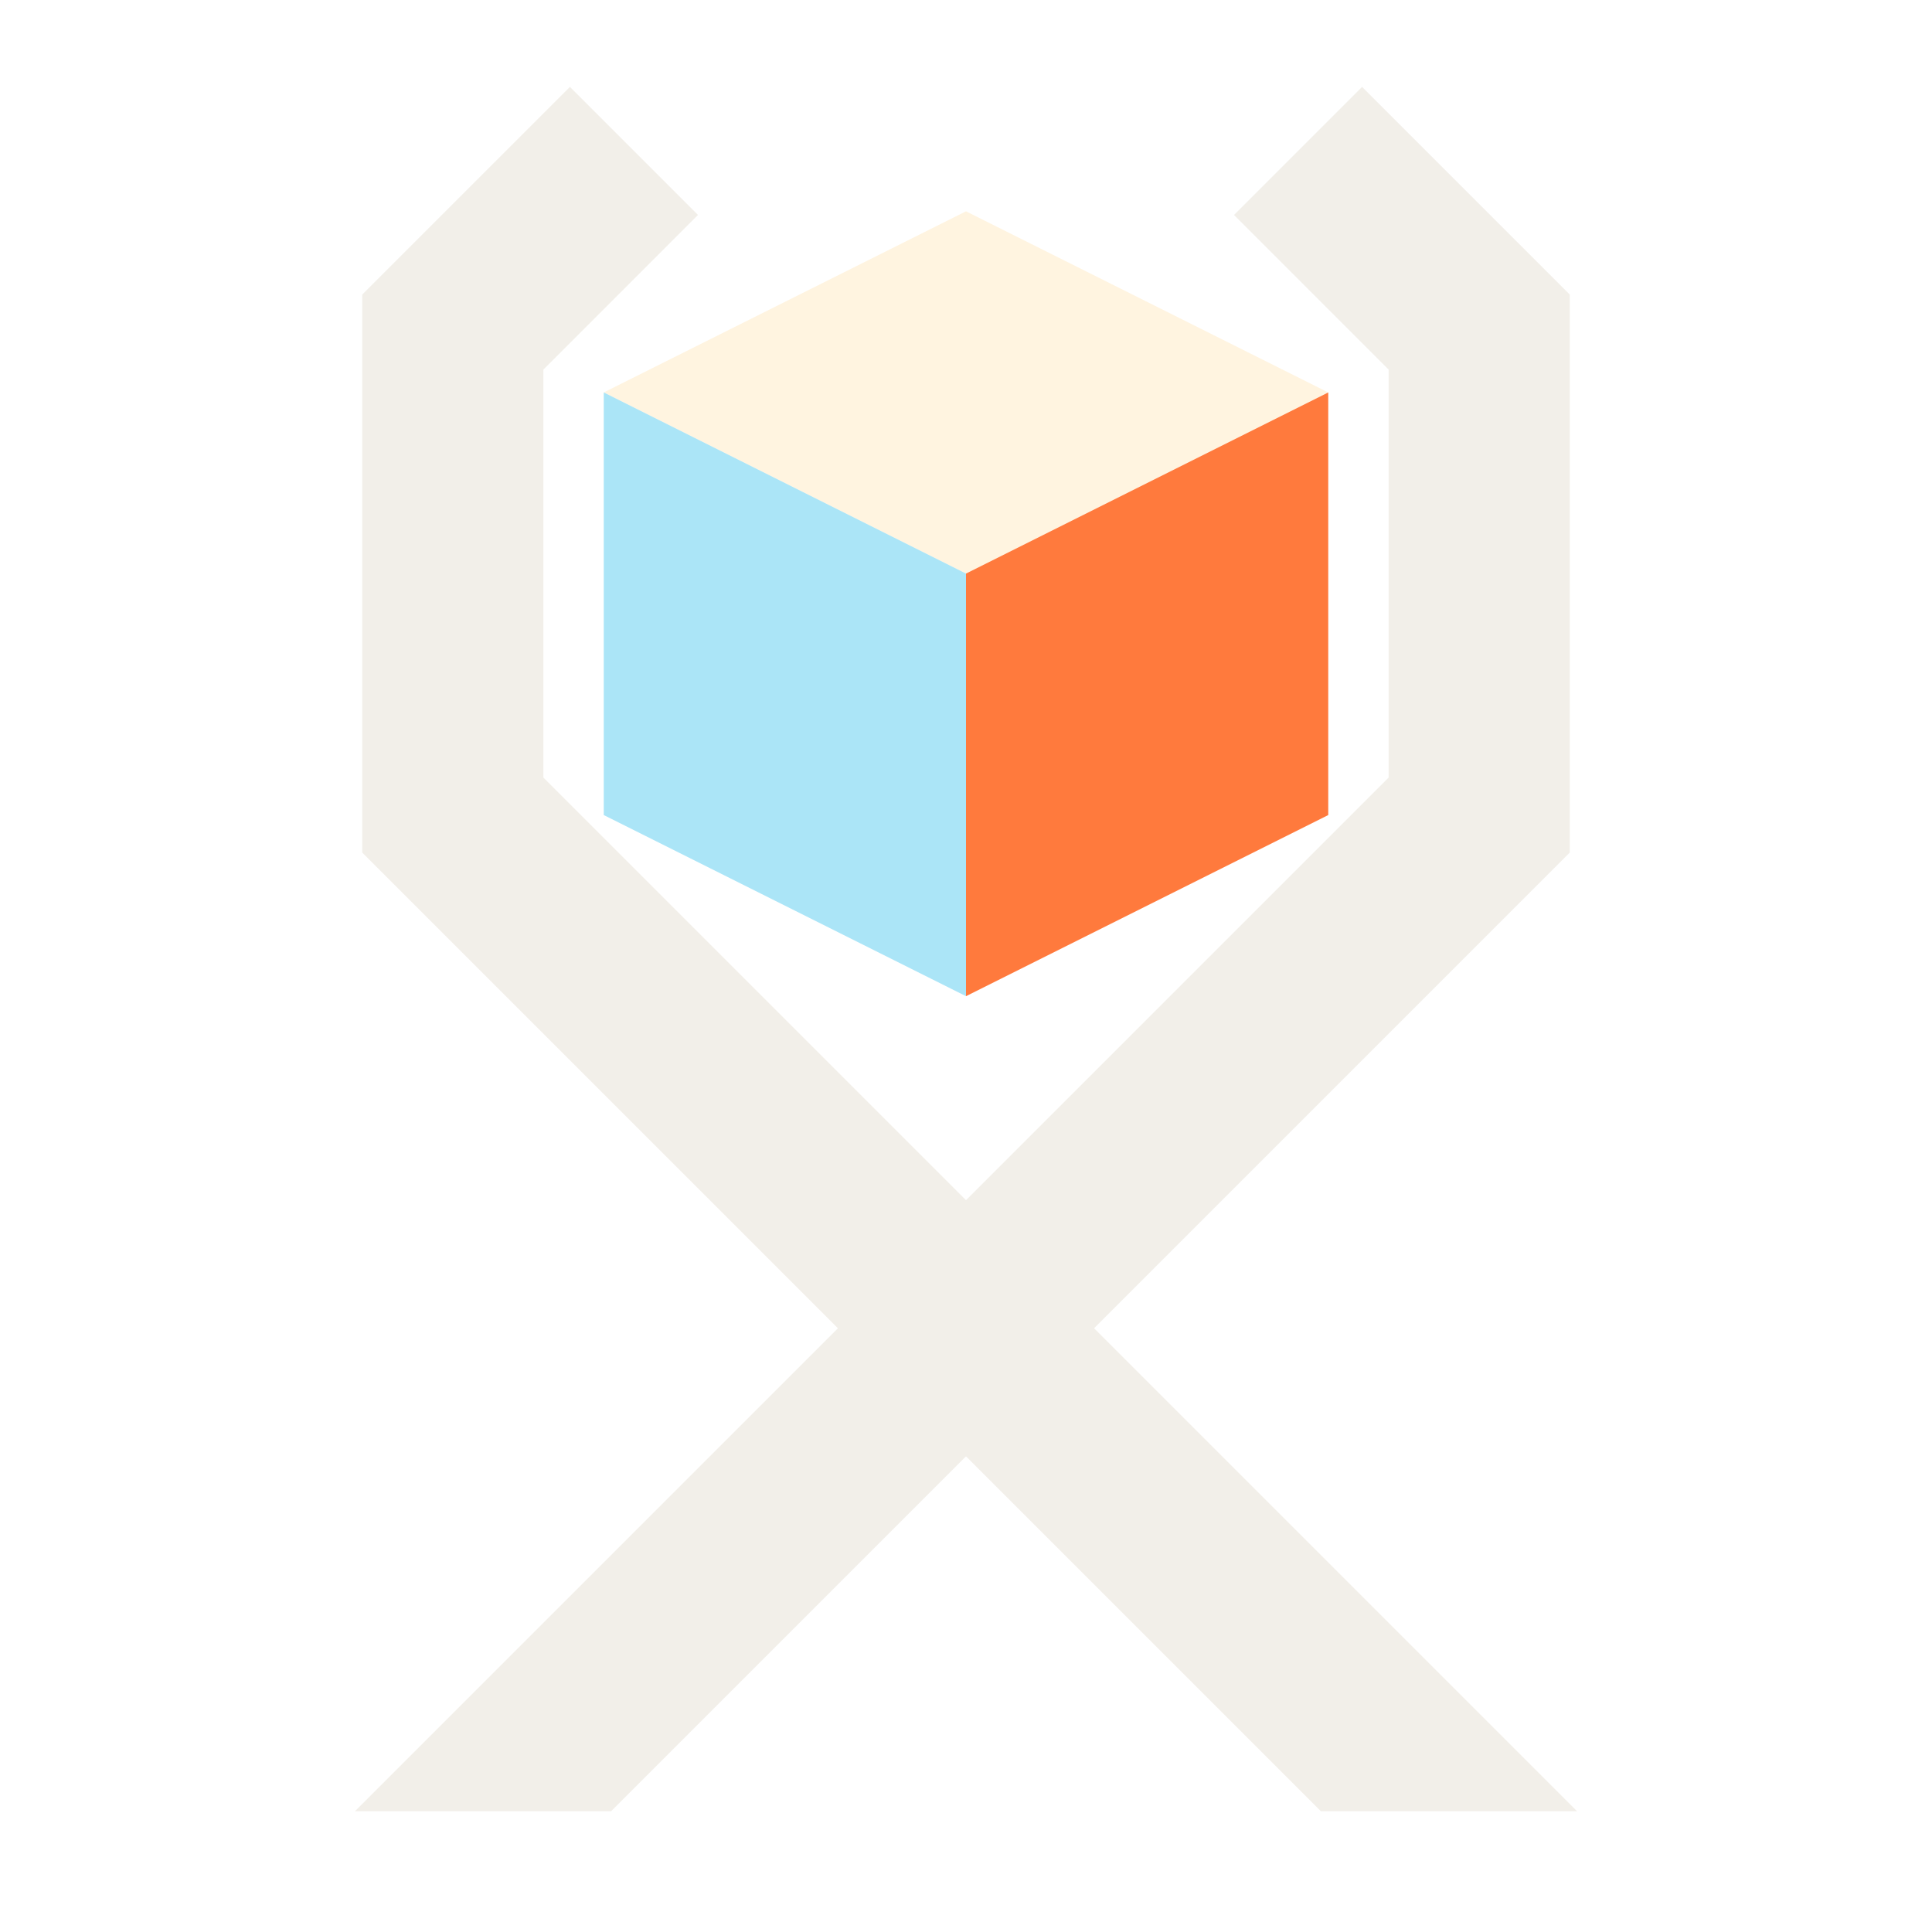
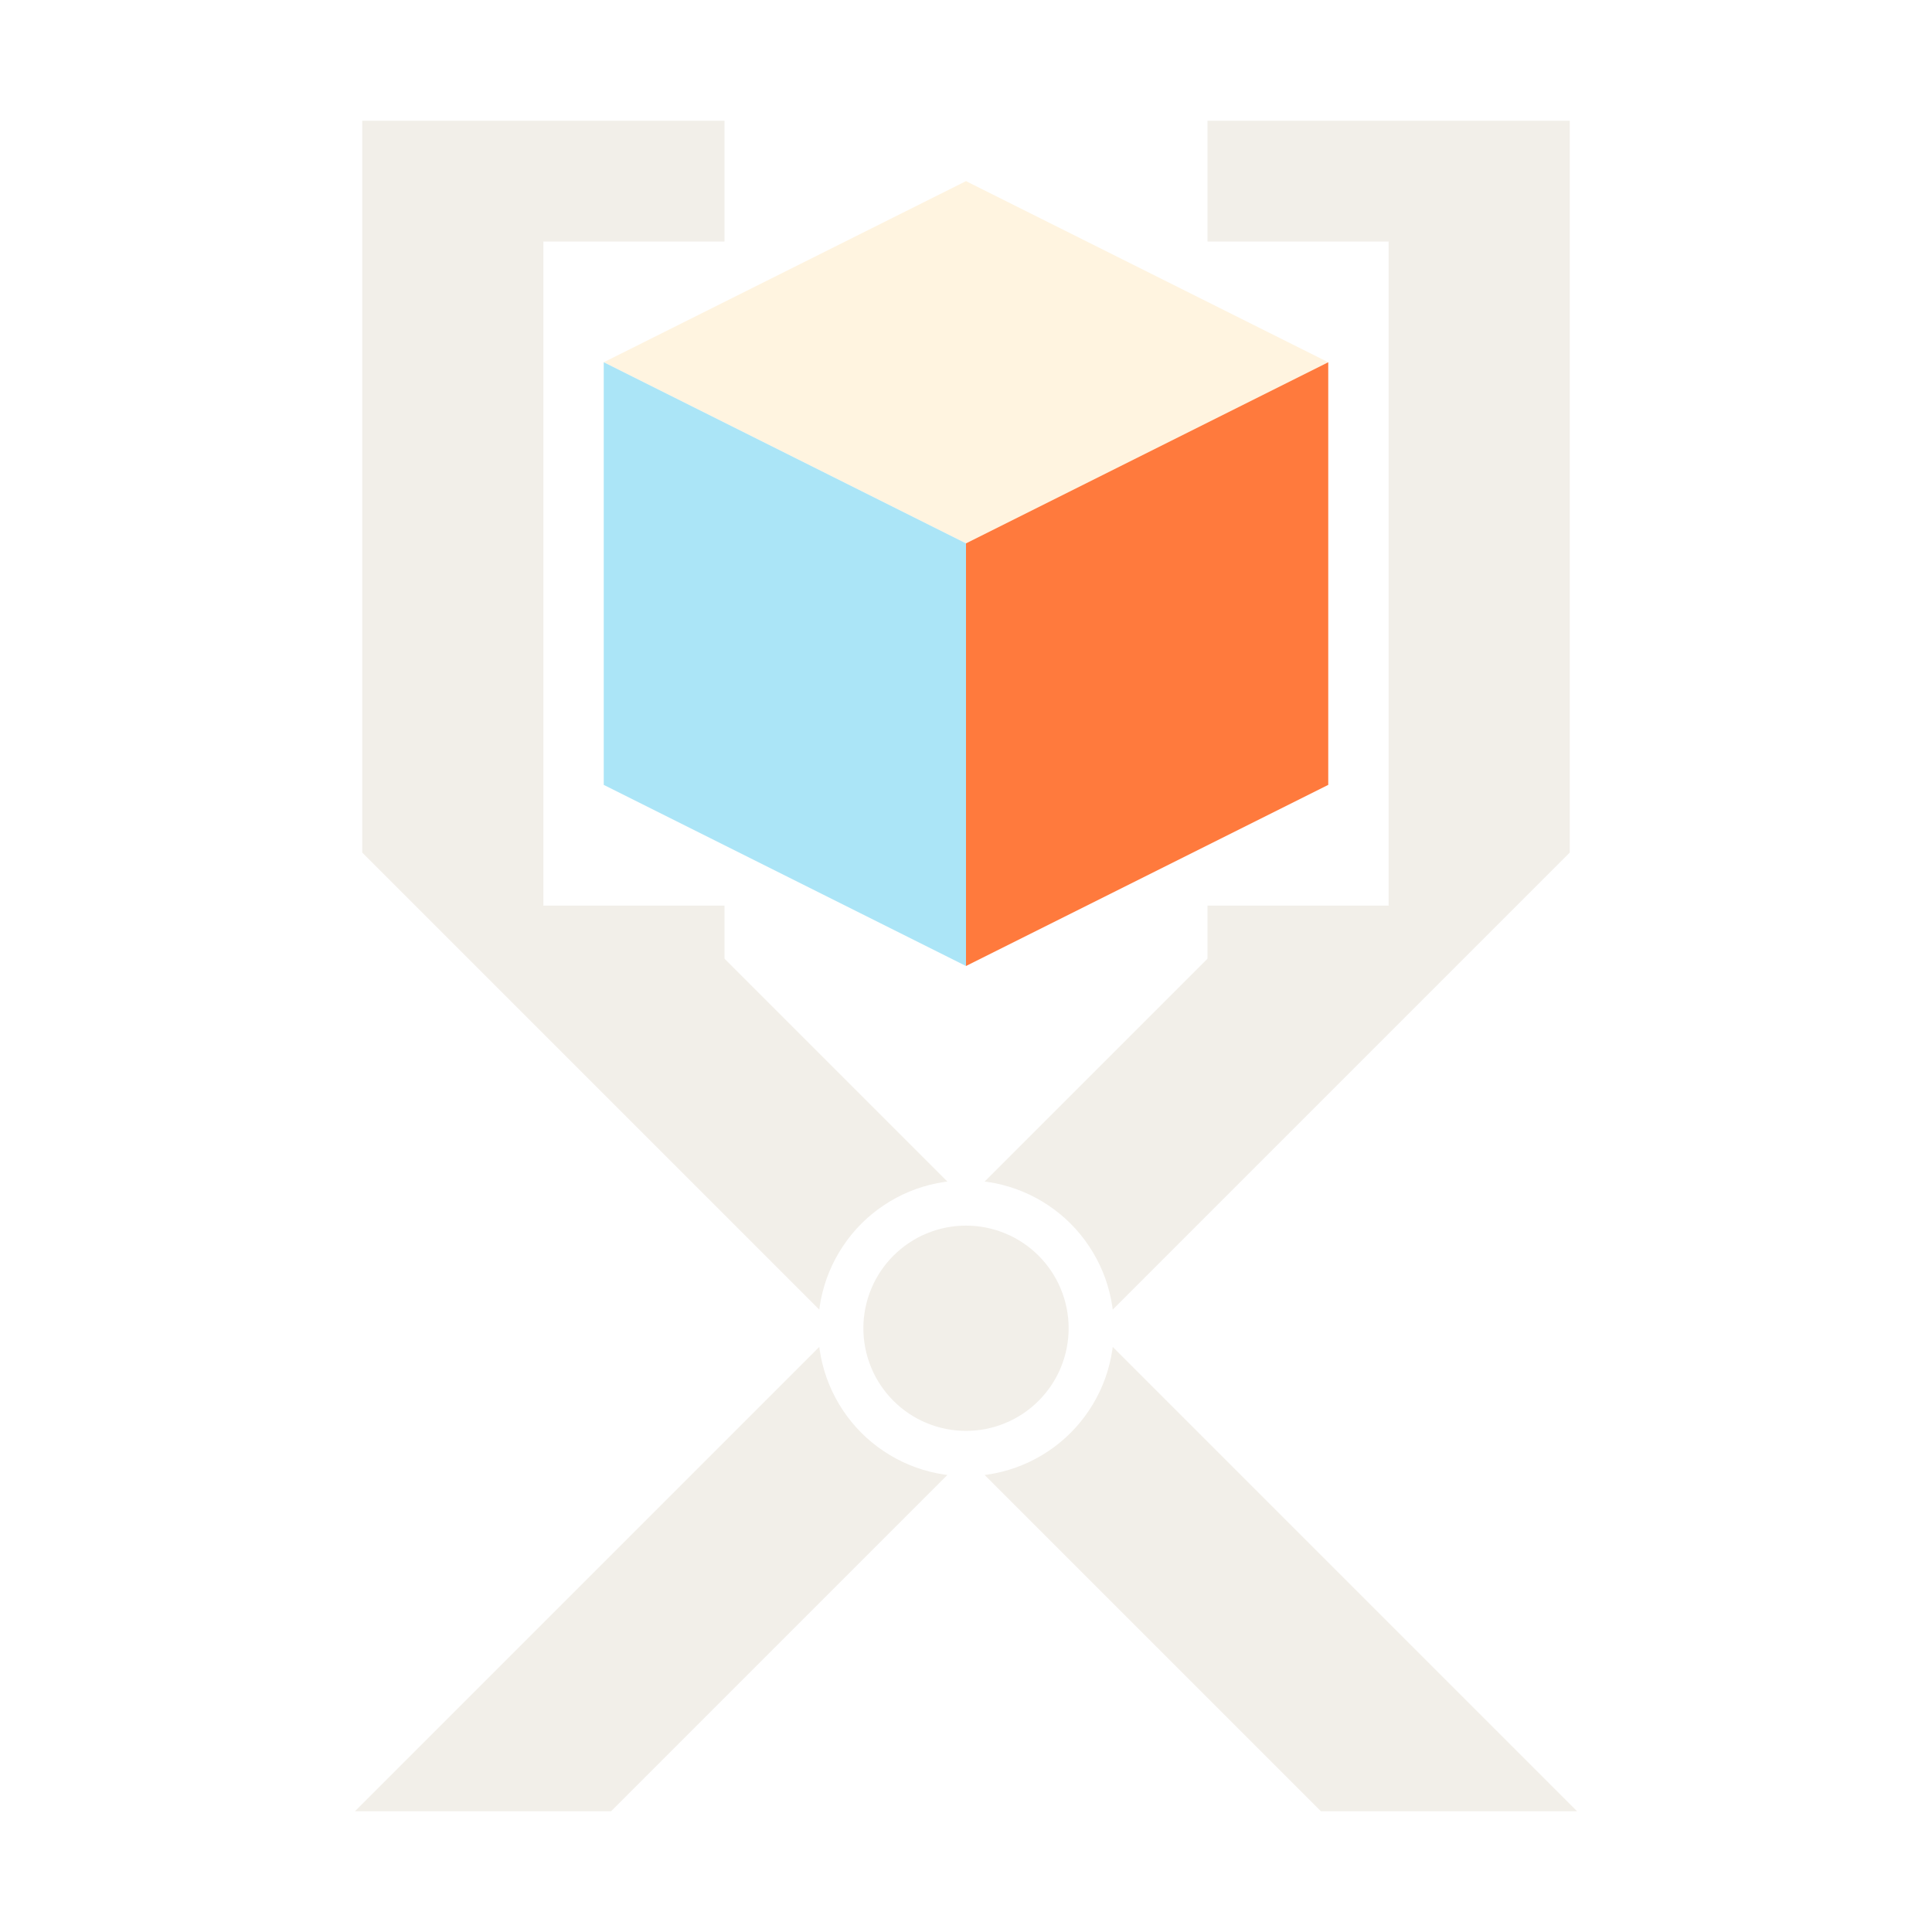
- <svg xmlns="http://www.w3.org/2000/svg" viewBox="0 0 64 64" width="32" height="32" role="img" aria-label="tongs">
-   <path fill="#F2EFE9" d="M32 39.757L18 25.757L18 12.243L23.121 7.121L18.879 2.879L12 9.757L12 28.243L27.757 44L11.757 60L20.243 60L32 48.243L43.757 60L52.243 60L36.243 44L52 28.243L52 9.757L45.121 2.879L40.879 7.121L46 12.243L46 25.757Z" />
-   <path fill="#FFF4E0" d="M32 7L44 13L32 19L20 13Z" />
-   <path fill="#ABE5F7" d="M20 13L32 19L32 33L20 27Z" />
-   <path fill="#FF7A3D" d="M32 19L44 13L44 27L32 33Z" />
+ <svg xmlns="http://www.w3.org/2000/svg" viewBox="0 0 64 64" width="64" height="64" role="img" aria-label="tongs">
+   <path fill="#F2EFE9" d="M18 30L18 8L24 8L24 4L12 4L12 28.243L27.14 43.383L27.153 43.281L27.194 43.044L27.247 42.809L27.311 42.578L27.386 42.349L27.473 42.125L27.57 41.905L27.679 41.69L27.797 41.481L27.926 41.278L28.064 41.081L28.212 40.891L28.369 40.709L28.535 40.535L28.709 40.369L28.891 40.212L29.081 40.064L29.278 39.926L29.481 39.797L29.69 39.679L29.905 39.57L30.125 39.473L30.349 39.386L30.578 39.311L30.809 39.247L31.044 39.194L31.281 39.153L31.383 39.14L24 31.757L24 30ZM40 30L40 31.757L32.617 39.14L32.719 39.153L32.956 39.194L33.191 39.247L33.422 39.311L33.651 39.386L33.875 39.473L34.095 39.57L34.31 39.679L34.519 39.797L34.722 39.926L34.919 40.064L35.109 40.212L35.291 40.369L35.465 40.535L35.631 40.709L35.788 40.891L35.936 41.081L36.074 41.278L36.203 41.481L36.321 41.69L36.43 41.905L36.527 42.125L36.614 42.349L36.689 42.578L36.753 42.809L36.806 43.044L36.847 43.281L36.86 43.383L52 28.243L52 4L40 4L40 8L46 8L46 30ZM35.384 43.667L35.363 43.501L35.335 43.337L35.298 43.174L35.254 43.013L35.201 42.855L35.141 42.699L35.074 42.546L34.999 42.397L34.916 42.252L34.827 42.111L34.731 41.975L34.628 41.843L34.519 41.717L34.404 41.596L34.283 41.481L34.157 41.372L34.025 41.269L33.889 41.173L33.748 41.084L33.603 41.001L33.454 40.926L33.301 40.859L33.145 40.799L32.987 40.746L32.826 40.702L32.663 40.665L32.499 40.637L32.333 40.616L32.167 40.604L32 40.6L31.833 40.604L31.667 40.616L31.501 40.637L31.337 40.665L31.174 40.702L31.013 40.746L30.855 40.799L30.699 40.859L30.546 40.926L30.397 41.001L30.252 41.084L30.111 41.173L29.975 41.269L29.843 41.372L29.717 41.481L29.596 41.596L29.481 41.717L29.372 41.843L29.269 41.975L29.173 42.111L29.084 42.252L29.001 42.397L28.926 42.546L28.859 42.699L28.799 42.855L28.746 43.013L28.702 43.174L28.665 43.337L28.637 43.501L28.616 43.667L28.604 43.833L28.6 44L28.604 44.167L28.616 44.333L28.637 44.499L28.665 44.663L28.702 44.826L28.746 44.987L28.799 45.145L28.859 45.301L28.926 45.454L29.001 45.603L29.084 45.748L29.173 45.889L29.269 46.025L29.372 46.157L29.481 46.283L29.596 46.404L29.717 46.519L29.843 46.628L29.975 46.731L30.111 46.827L30.252 46.916L30.397 46.999L30.546 47.074L30.699 47.141L30.855 47.201L31.013 47.254L31.174 47.298L31.337 47.335L31.501 47.363L31.667 47.384L31.833 47.396L32 47.4L32.167 47.396L32.333 47.384L32.499 47.363L32.663 47.335L32.826 47.298L32.987 47.254L33.145 47.201L33.301 47.141L33.454 47.074L33.603 46.999L33.748 46.916L33.889 46.827L34.025 46.731L34.157 46.628L34.283 46.519L34.404 46.404L34.519 46.283L34.628 46.157L34.731 46.025L34.827 45.889L34.916 45.748L34.999 45.603L35.074 45.454L35.141 45.301L35.201 45.145L35.254 44.987L35.298 44.826L35.335 44.663L35.363 44.499L35.384 44.333L35.396 44.167L35.4 44L35.396 43.833ZM31.281 48.847L31.044 48.806L30.809 48.753L30.578 48.689L30.349 48.614L30.125 48.527L29.905 48.43L29.69 48.321L29.481 48.203L29.278 48.074L29.081 47.936L28.891 47.788L28.709 47.631L28.535 47.465L28.369 47.291L28.212 47.109L28.064 46.919L27.926 46.722L27.797 46.519L27.679 46.31L27.57 46.095L27.473 45.875L27.386 45.651L27.311 45.422L27.247 45.191L27.194 44.956L27.153 44.719L27.14 44.617L11.757 60L20.243 60L31.383 48.86ZM36.847 44.719L36.806 44.956L36.753 45.191L36.689 45.422L36.614 45.651L36.527 45.875L36.43 46.095L36.321 46.31L36.203 46.519L36.074 46.722L35.936 46.919L35.788 47.109L35.631 47.291L35.465 47.465L35.291 47.631L35.109 47.788L34.919 47.936L34.722 48.074L34.519 48.203L34.31 48.321L34.095 48.43L33.875 48.527L33.651 48.614L33.422 48.689L33.191 48.753L32.956 48.806L32.719 48.847L32.617 48.86L43.757 60L52.243 60L36.86 44.617Z" />
+   <path fill="#FFF4E0" d="M32 6L44 12L32 18L20 12Z" />
+   <path fill="#ABE5F7" d="M20 12L32 18L32 32L20 26Z" />
+   <path fill="#FF7A3D" d="M32 18L44 12L44 26L32 32Z" />
</svg>
